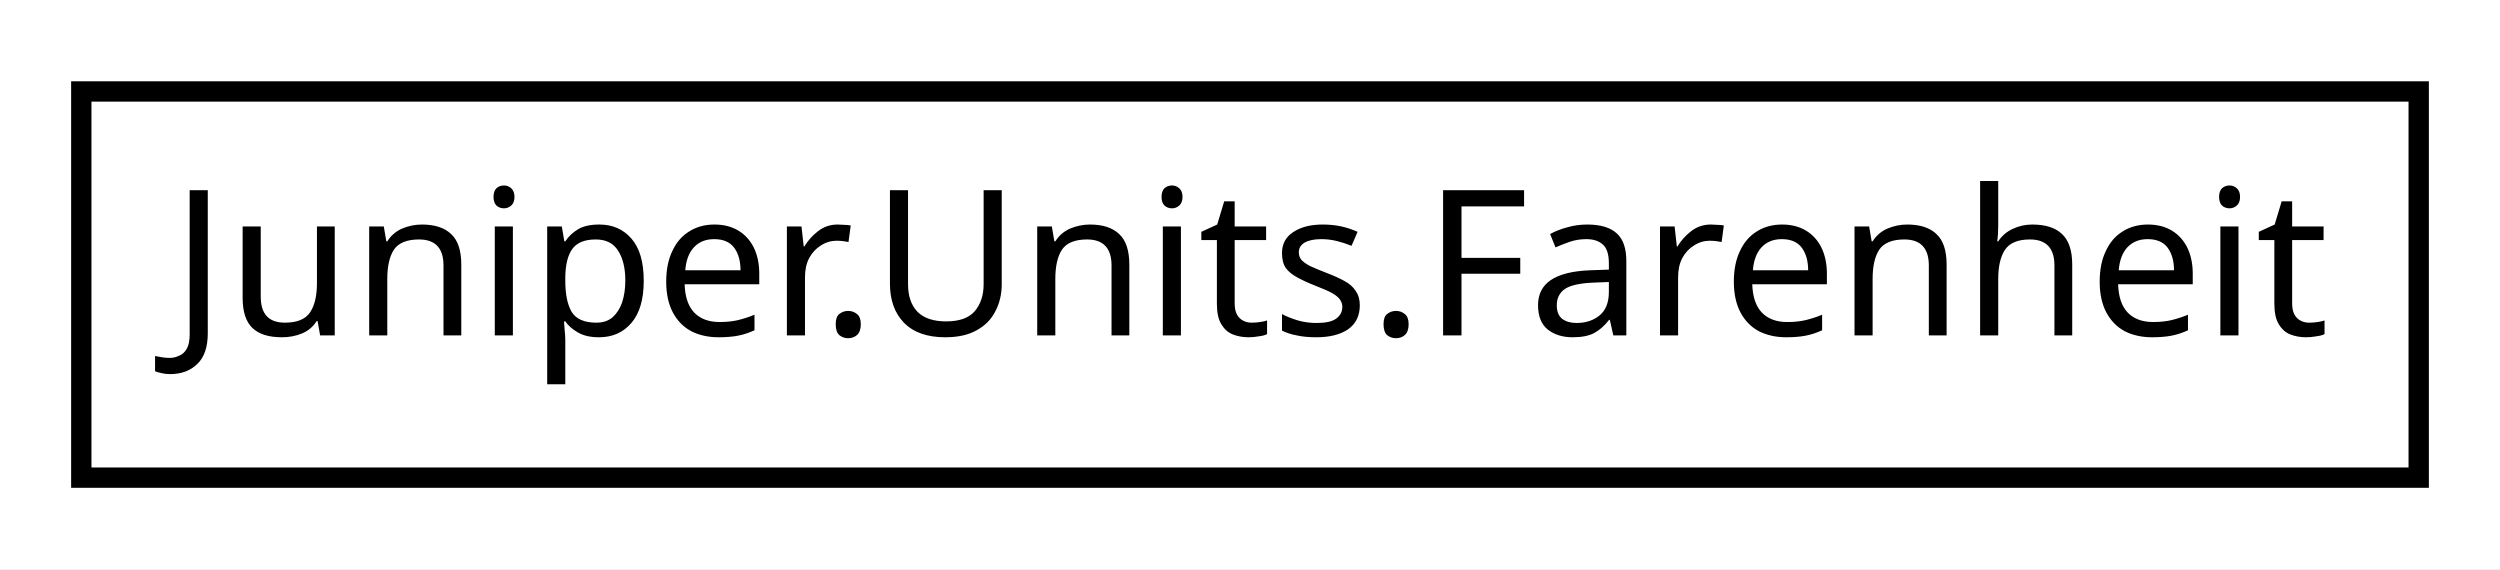
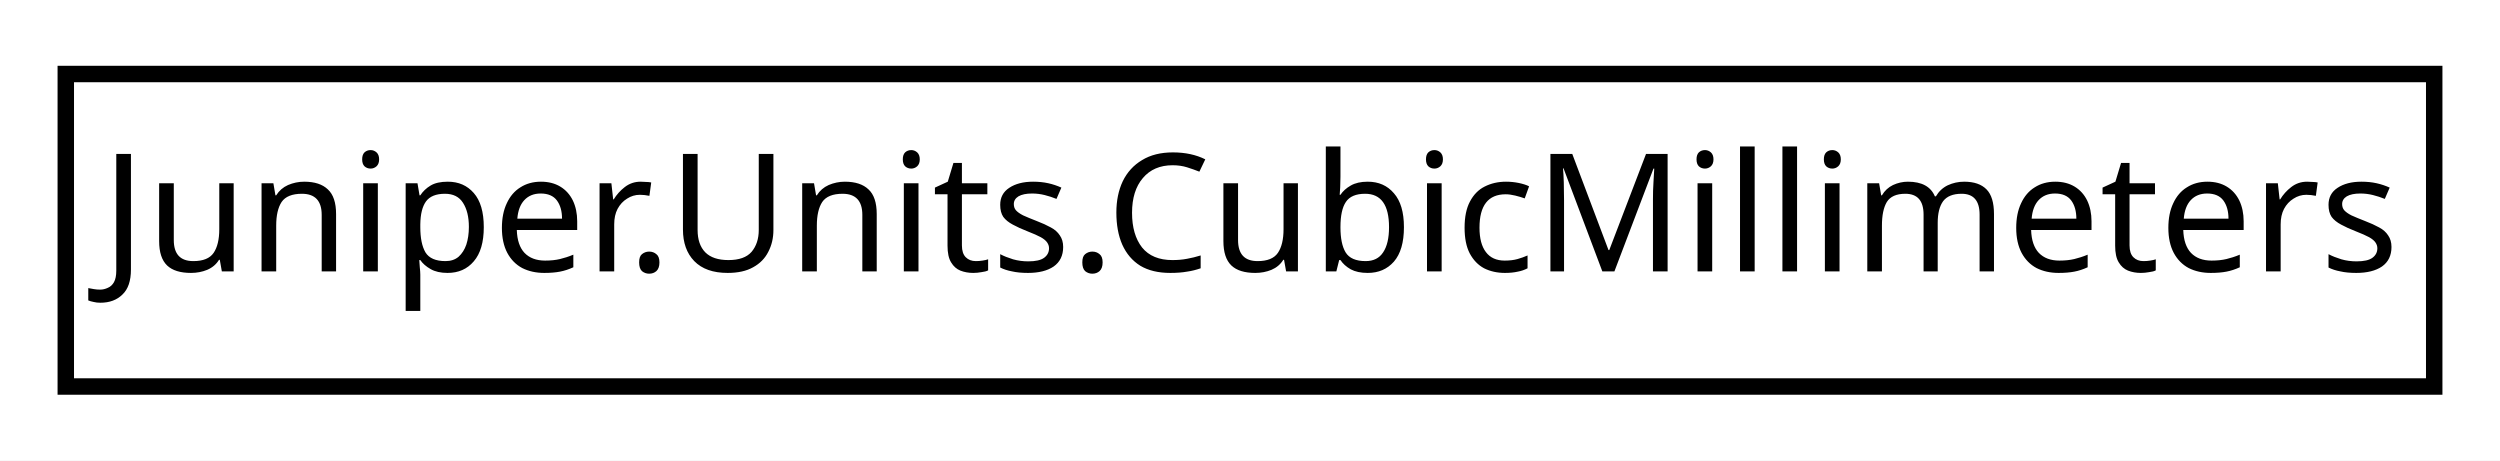
- <svg xmlns="http://www.w3.org/2000/svg" xmlns:xlink="http://www.w3.org/1999/xlink" width="123pt" height="28pt" viewBox="0.00 0.00 123.00 28.00">
+ <svg xmlns="http://www.w3.org/2000/svg" xmlns:xlink="http://www.w3.org/1999/xlink" width="152pt" height="28pt" viewBox="0.00 0.00 152.00 28.00">
  <g id="graph0" class="graph" transform="scale(1 1) rotate(0) translate(4 24)">
-     <polygon fill="white" stroke="none" points="-4,4 -4,-24 119,-24 119,4 -4,4" />
+     <polygon fill="white" stroke="none" points="-4,4 -4,-24 148,-24 148,4 -4,4" />
    <g id="node1" class="node">
      <g id="a_node1">
-         <a xlink:href="d2/d75/class_juniper_1_1_units_1_1_farenheit.html" target="_top" xlink:title="Conversions from farenheit">
-           <polygon fill="white" stroke="black" points="0,-0.5 0,-19.5 115,-19.5 115,-0.5 0,-0.5" />
-           <text text-anchor="middle" x="57.5" y="-7.5" font-family="SegoeUI" font-size="10.00">Juniper.Units.Farenheit</text>
+         <a xlink:href="db/dda/class_juniper_1_1_units_1_1_cubic_millimeters.html" target="_top" xlink:title="Conversions from cubic millimeters">
+           <polygon fill="white" stroke="black" points="0,-0.5 0,-19.5 144,-19.5 144,-0.5 0,-0.5" />
+           <text text-anchor="middle" x="72" y="-7.5" font-family="SegoeUI" font-size="10.00">Juniper.Units.CubicMillimeters</text>
        </a>
      </g>
    </g>
  </g>
</svg>
